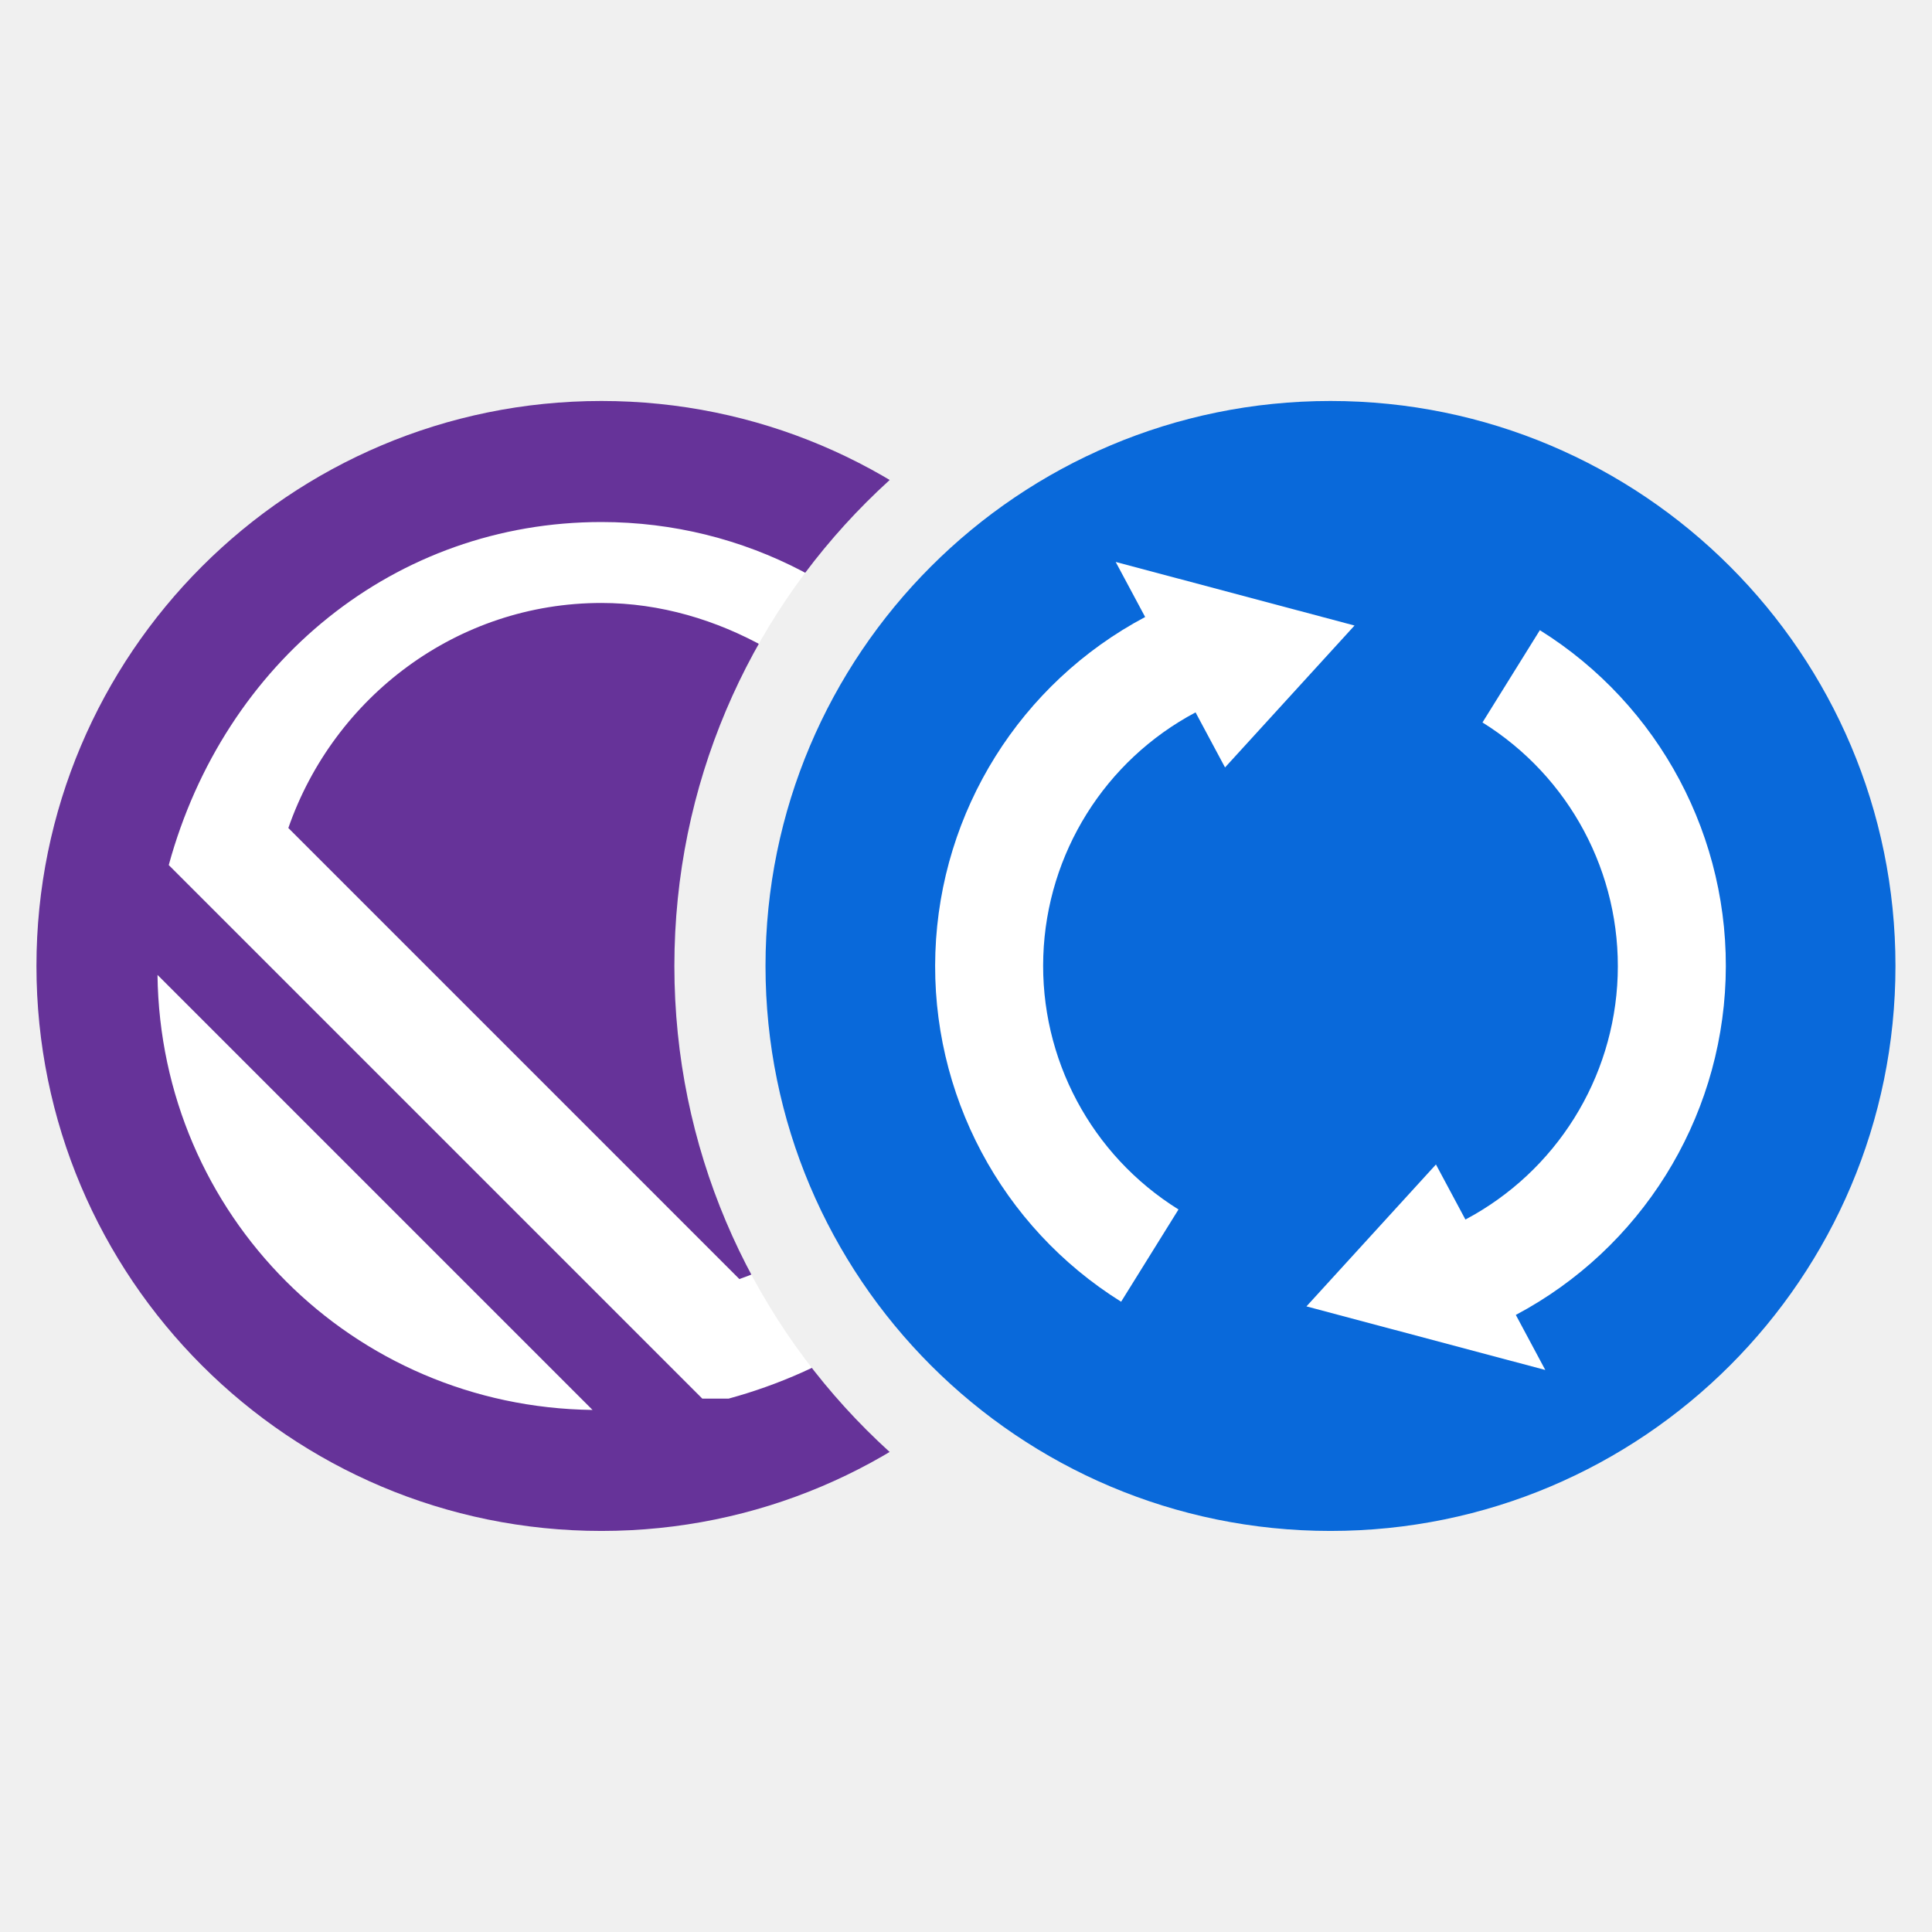
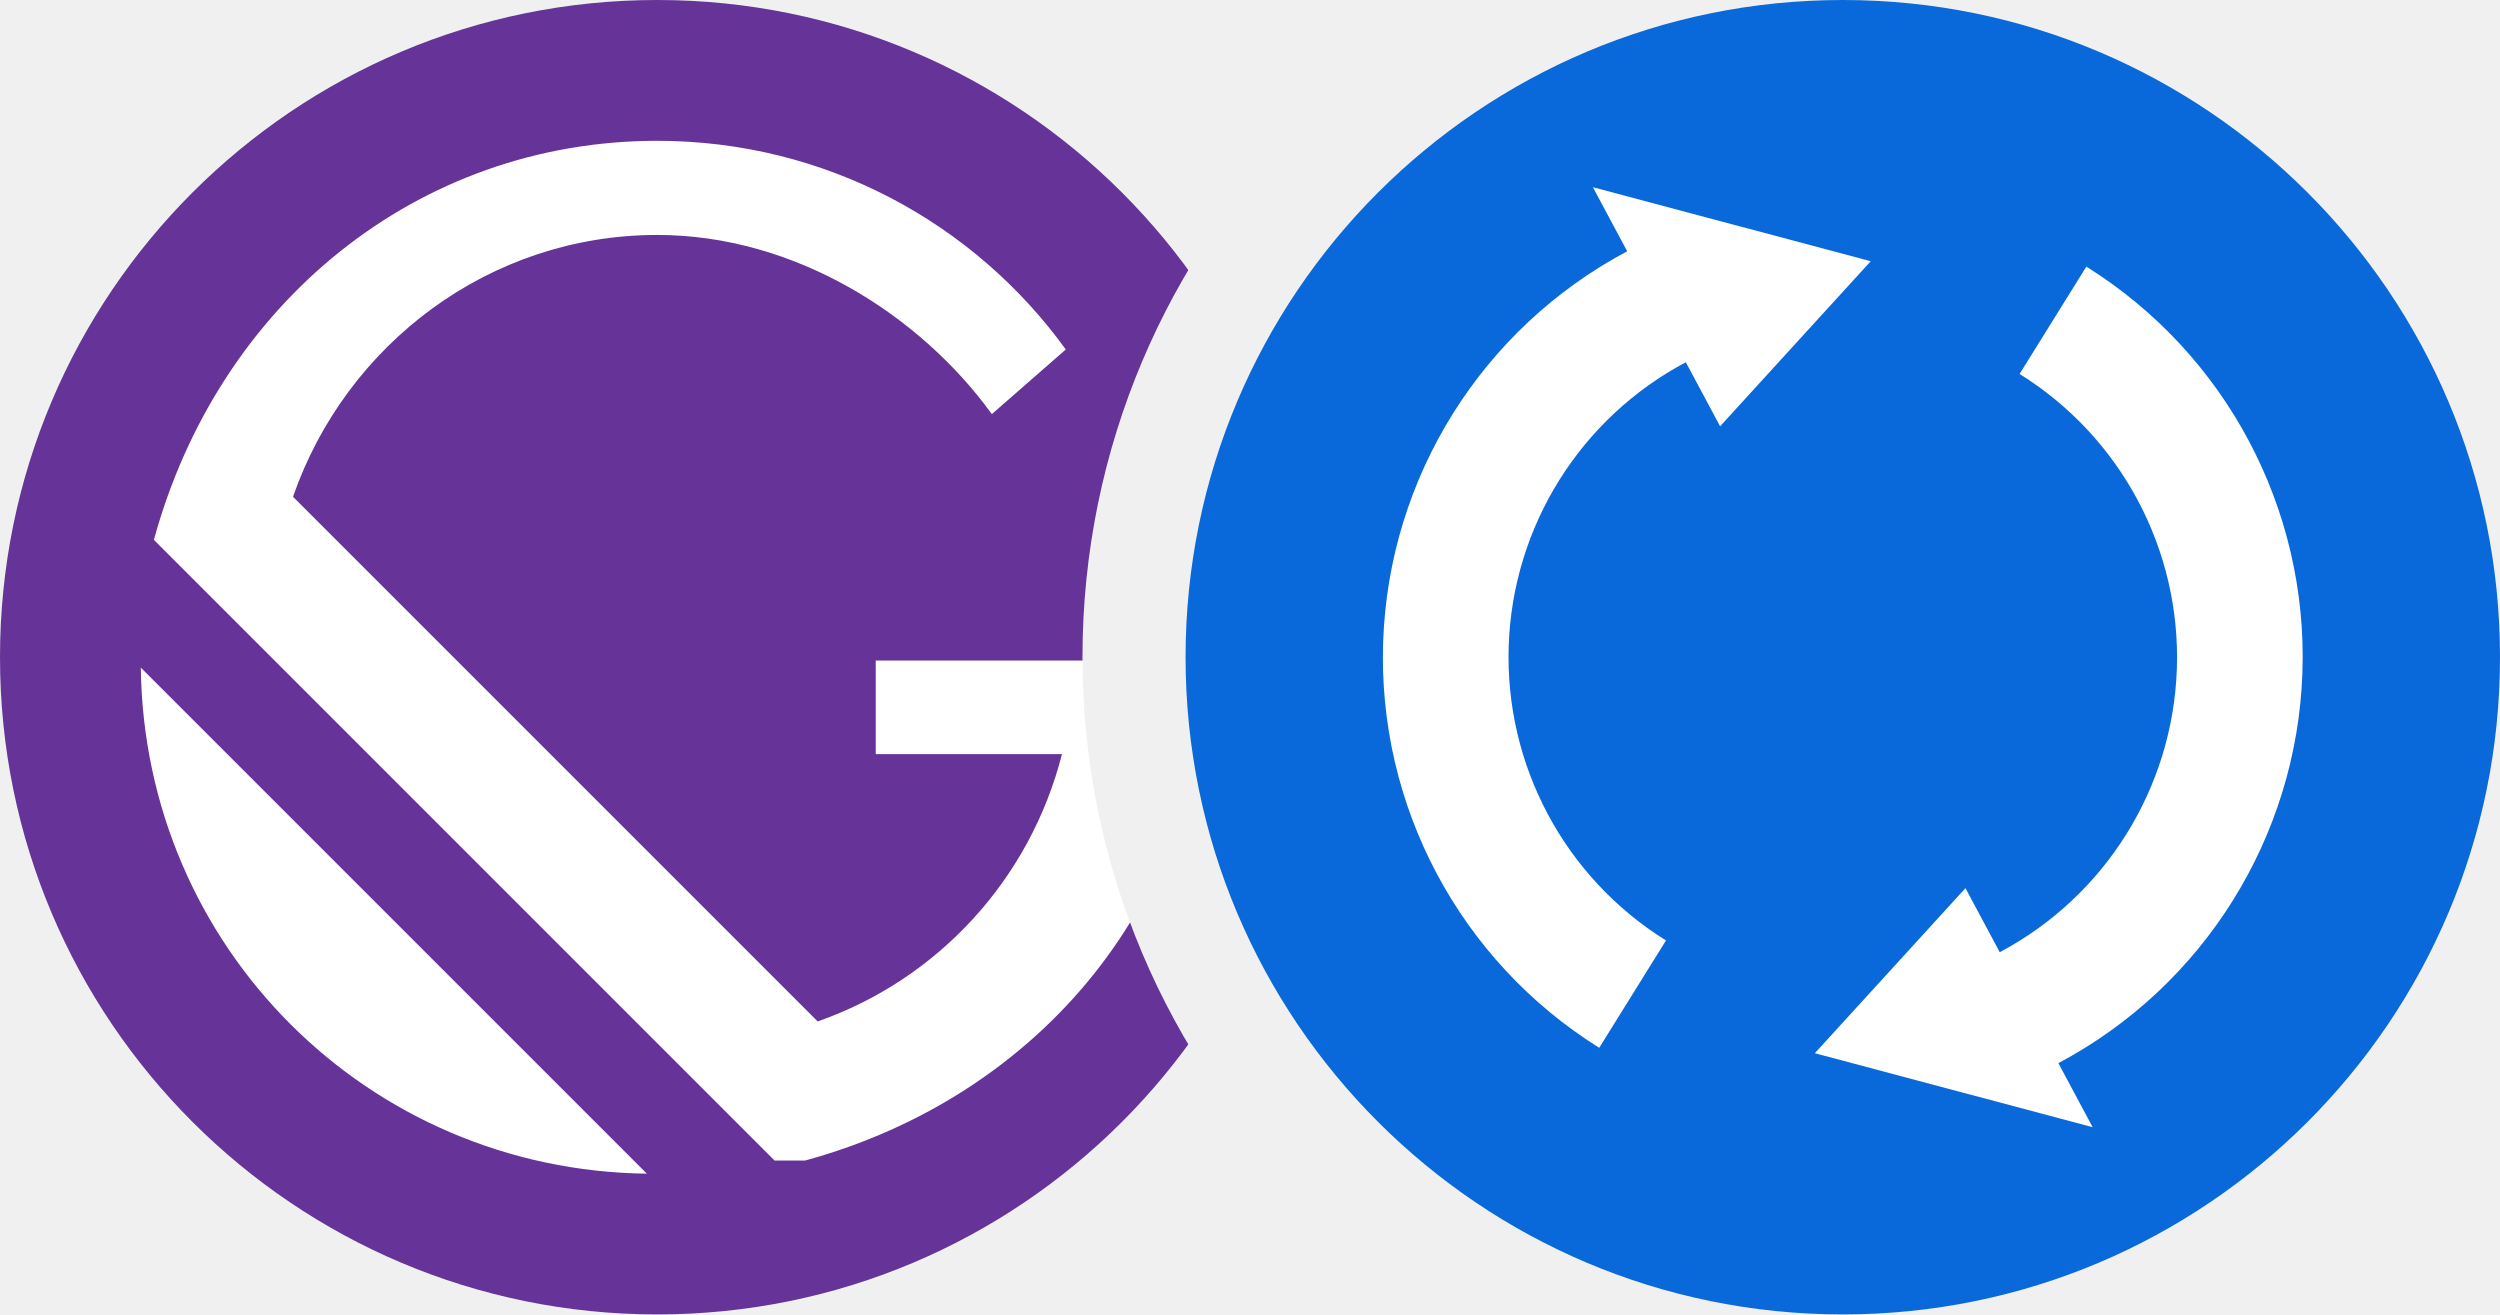
- <svg xmlns="http://www.w3.org/2000/svg" viewBox="-2 -2 106 106" width="106" height="106">
+ <svg xmlns="http://www.w3.org/2000/svg" viewBox="0 0 194 102" width="194" height="102">
  <defs>
-     <mask id="gss-i" maskUnits="userSpaceOnUse" x="-2" y="-2" width="106" height="106">
-       <rect x="-2" y="-2" width="106" height="106" fill="#fff" />
-       <circle cx="71" cy="51" r="36" />
+     <mask id="gss-i" maskUnits="userSpaceOnUse" x="-2" y="-2" width="198" height="106">
+       <rect x="-2" y="-2" width="198" height="106" fill="#fff" />
+       <circle cx="143" cy="51" r="59" />
    </mask>
  </defs>
  <g mask="url(#gss-i)">
-     <g transform="translate(0 20) scale(0.6078)">
+     <g transform="translate(0 0)">
      <circle cx="51" cy="51" r="51" fill="#639" />
      <path fill="#fff" transform="scale(4.25)" d="M2.571 12.19l9.24 9.24c-5.1-.063-9.177-4.14-9.24-9.24zm11.572 9.0L2.81 9.857C3.99 5.54 7.62 2.571 12 2.571c3.07 0 5.79 1.5 7.46 3.81l-1.35 1.18C16.79 5.74 14.5 4.29 12 4.29c-3.06 0-5.68 1.99-6.65 4.78l9.58 9.58c2.2-.77 3.88-2.6 4.46-4.88h-3.4v-1.71h6V12c0 4.38-2.97 8.01-7.29 9.19z" />
    </g>
  </g>
-   <g transform="translate(40 20) scale(0.6078)">
+   <g transform="translate(92 0)">
    <circle cx="51" cy="51" r="51" fill="#0969DA" />
    <g transform="translate(51 51) scale(0.7) translate(-51 -51)">
      <g fill="#fff" transform="translate(-137 -137)">
        <path d="M161.0 231.3A51.0 51.0 0 0 1 164.1 143.0L160.3 135.9L191.1 144.1L174.4 162.4L170.6 155.3A37.0 37.0 0 0 0 168.4 219.4Z" />
        <path d="M215.0 144.7A51.0 51.0 0 0 1 211.9 233.0L215.7 240.1L184.9 231.9L201.6 213.6L205.4 220.7A37.0 37.0 0 0 0 207.6 156.6Z" />
      </g>
    </g>
  </g>
</svg>
